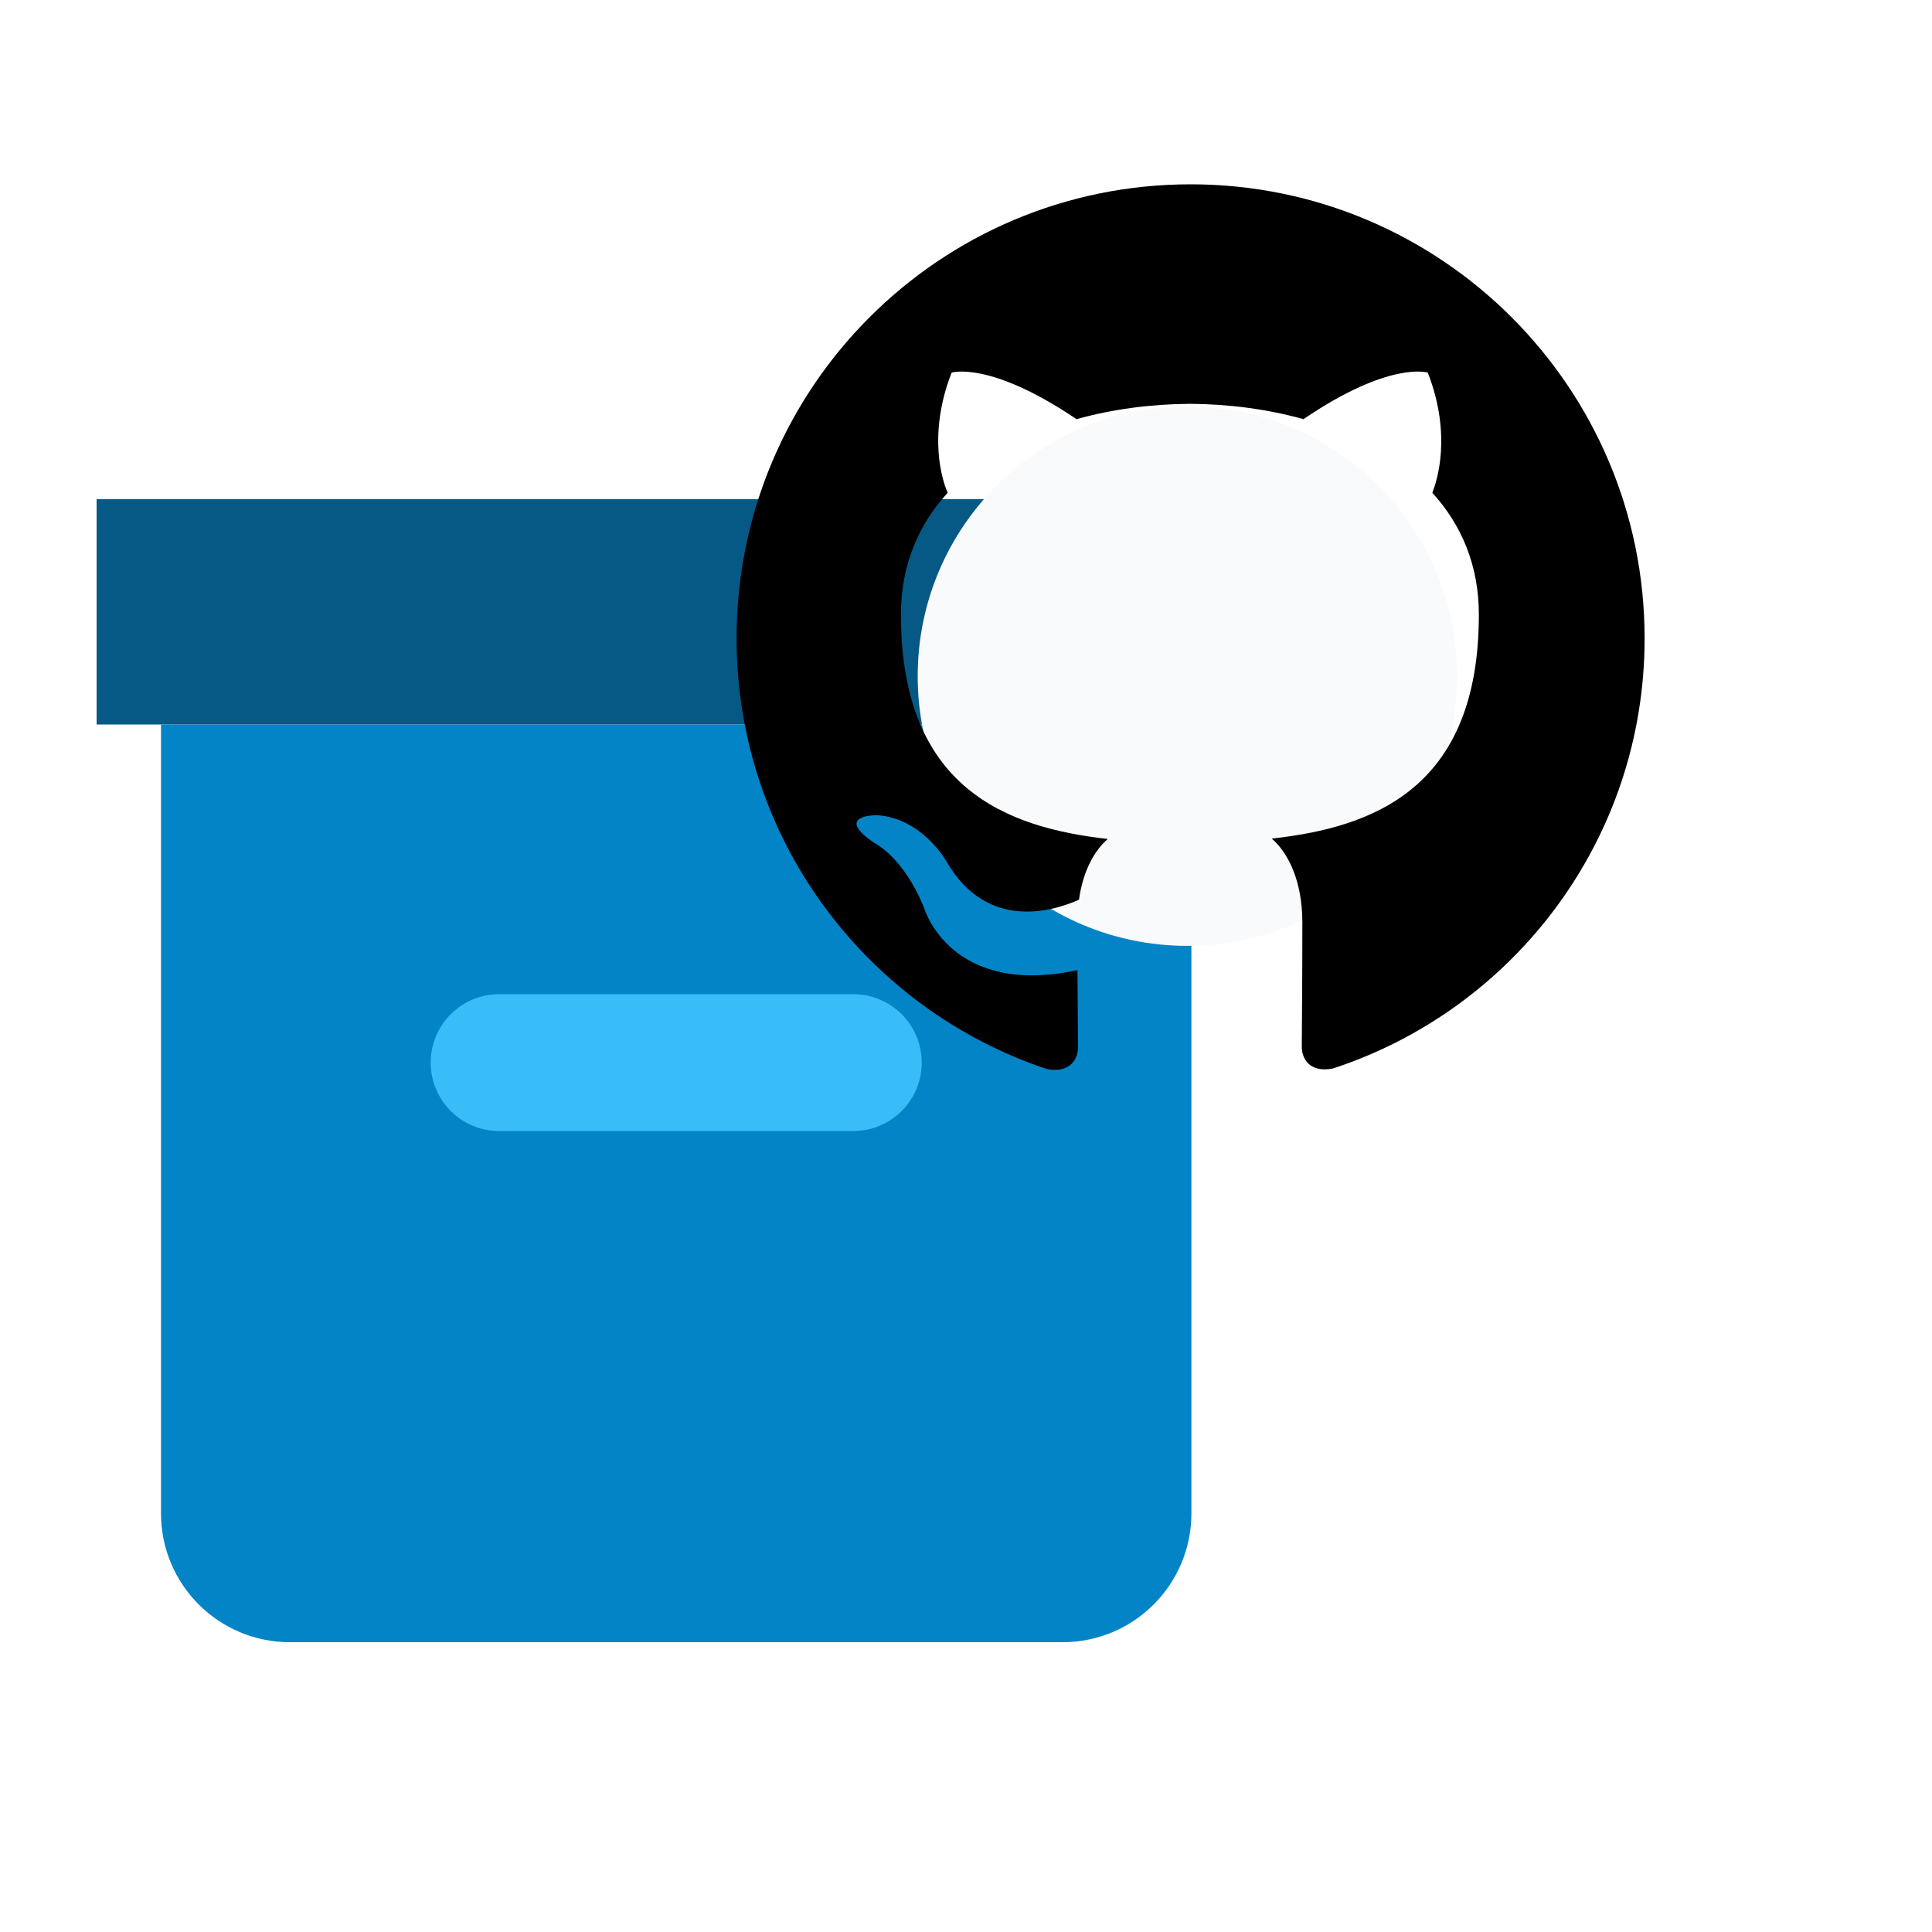
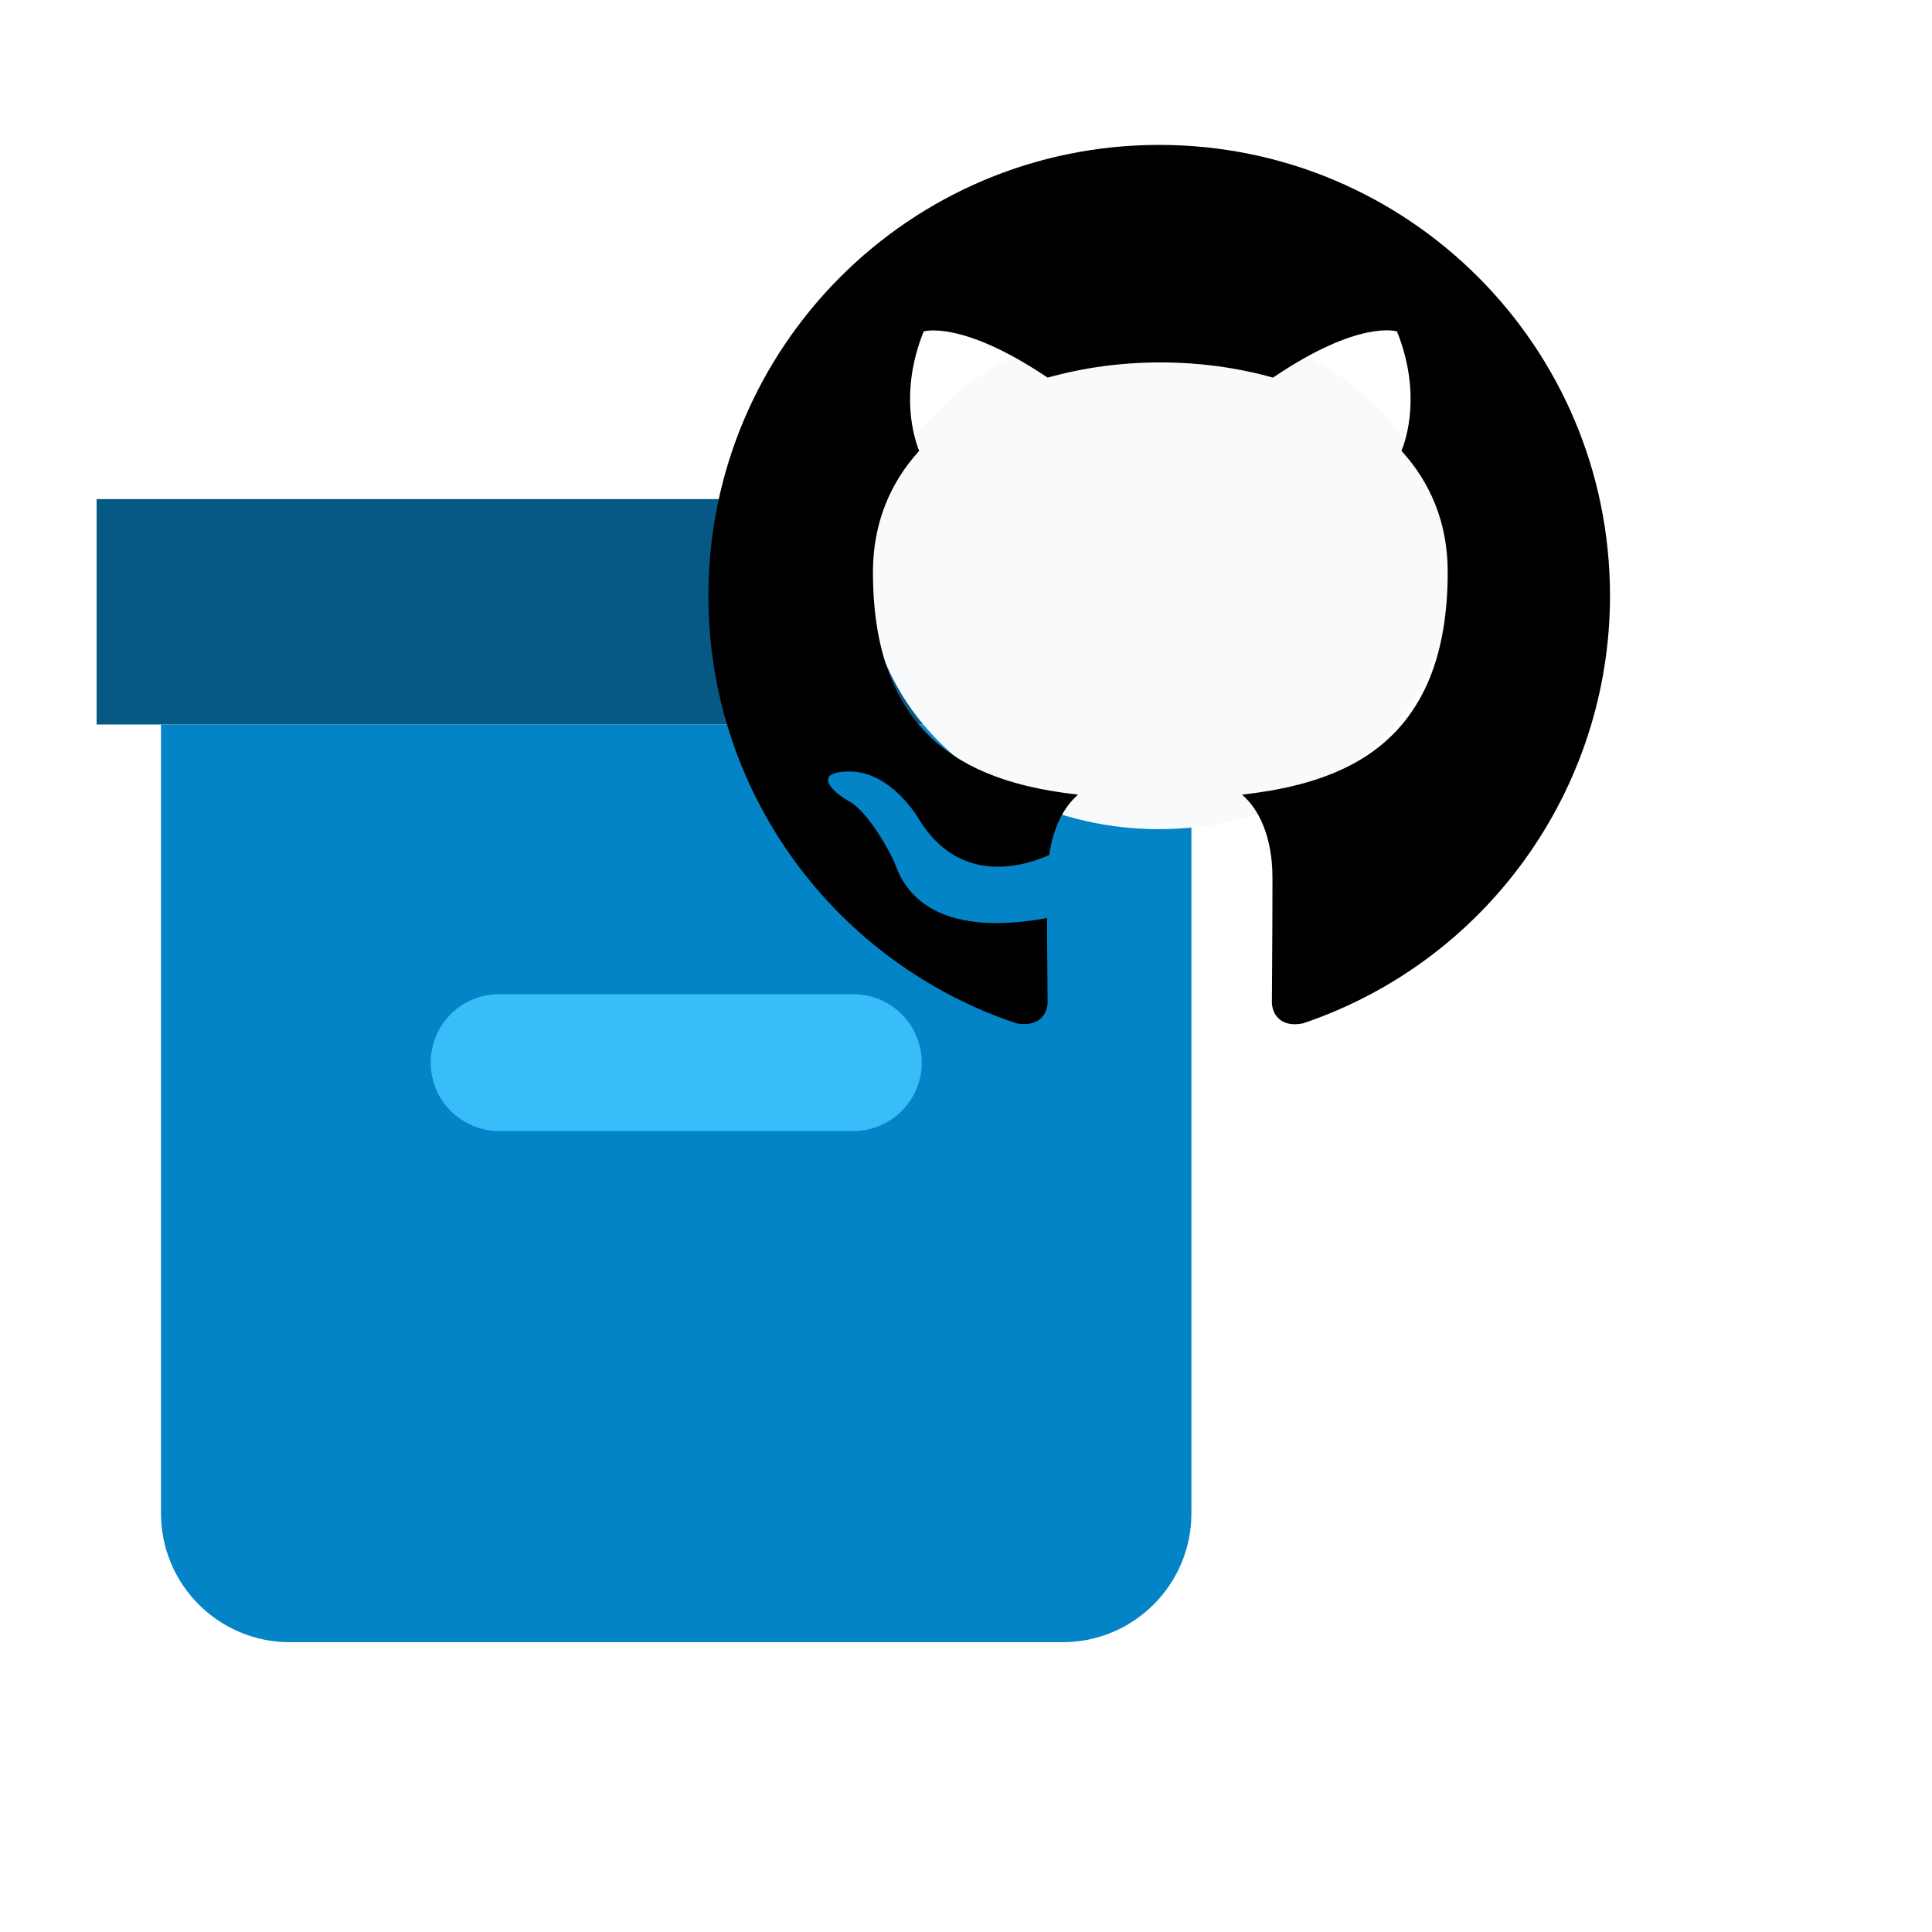
<svg xmlns="http://www.w3.org/2000/svg" viewBox="0 0 24 24" width="24" height="24">
  <g transform="translate(1.2 6.2)">
    <g transform="translate(-1.8 -2.6)">
      <path d="M2.6 5.4h12.8v9.8a1.6 1.6 0 0 1-1.6 1.6H4.2a1.6 1.6 0 0 1-1.6-1.6Z" fill="#0284c7" />
      <path d="M1.8 2.6h14.4v2.8H1.8Z" fill="#075985" />
      <path d="M6.8 9.6h4.4" stroke="#38bdf8" stroke-width="1.7" stroke-linecap="round" />
    </g>
  </g>
  <g transform="translate(8.8 1.8)">
-     <circle cx="5.95" cy="6.6" r="3.35" fill="#f8fafc" />
-     <g transform="translate(0.35 0.35) scale(0.47)">
-       <path d="M12 .297c-6.63 0-12 5.373-12 12 0 5.303 3.438 9.8 8.205 11.385.6.113.82-.258.82-.577 0-.285-.01-1.04-.015-2.04-3.338.724-4.042-1.61-4.042-1.61C4.422 18.07 3.633 17.7 3.633 17.7c-1.087-.744.084-.729.084-.729 1.205.084 1.838 1.236 1.838 1.236 1.07 1.835 2.809 1.305 3.495.998.108-.776.417-1.305.76-1.605-2.665-.3-5.466-1.332-5.466-5.93 0-1.31.465-2.38 1.235-3.22-.135-.303-.54-1.523.105-3.176 0 0 1.005-.322 3.3 1.23.96-.267 1.98-.399 3-.405 1.02.006 2.04.138 3 .405 2.28-1.552 3.285-1.23 3.285-1.23.645 1.653.24 2.873.12 3.176.765.84 1.23 1.91 1.23 3.22 0 4.61-2.805 5.625-5.475 5.92.42.36.81 1.096.81 2.22 0 1.606-.015 2.896-.015 3.286 0 .315.21.69.825.57C20.565 22.092 24 17.592 24 12.297c0-6.627-5.373-12-12-12" fill="#000" />
-     </g>
+     <ellipse cx="5.6" cy="5.35" rx="3.62" ry="3.15" fill="#f8fafc" />
+     <path d="M8 0C3.58 0 0 3.58 0 8c0 3.54 2.29 6.53 5.47 7.59.4.07.55-.17.55-.38 0-.19-.01-.82-.01-1.49-2.01.37-2.53-.49-2.69-.94-.09-.23-.48-.94-.82-1.13-.28-.15-.68-.52-.01-.53.63-.01 1.08.58 1.23.82.72 1.21 1.87.87 2.33.66.07-.52.28-.87.51-1.07-1.78-.2-3.64-.89-3.64-3.95 0-.87.31-1.59.82-2.15-.08-.2-.36-1.02.08-2.12 0 0 .67-.21 2.2.82.64-.18 1.32-.27 2-.27s1.36.09 2 .27c1.53-1.04 2.2-.82 2.2-.82.44 1.1.16 1.92.08 2.12.51.56.82 1.27.82 2.15 0 3.07-1.87 3.75-3.65 3.95.29.25.54.73.54 1.48 0 1.07-.01 1.93-.01 2.2 0 .21.15.46.55.38A8.01 8.01 0 0 0 16 8c0-4.42-3.58-8-8-8" transform="scale(0.7)" fill="#000" />
  </g>
</svg>
